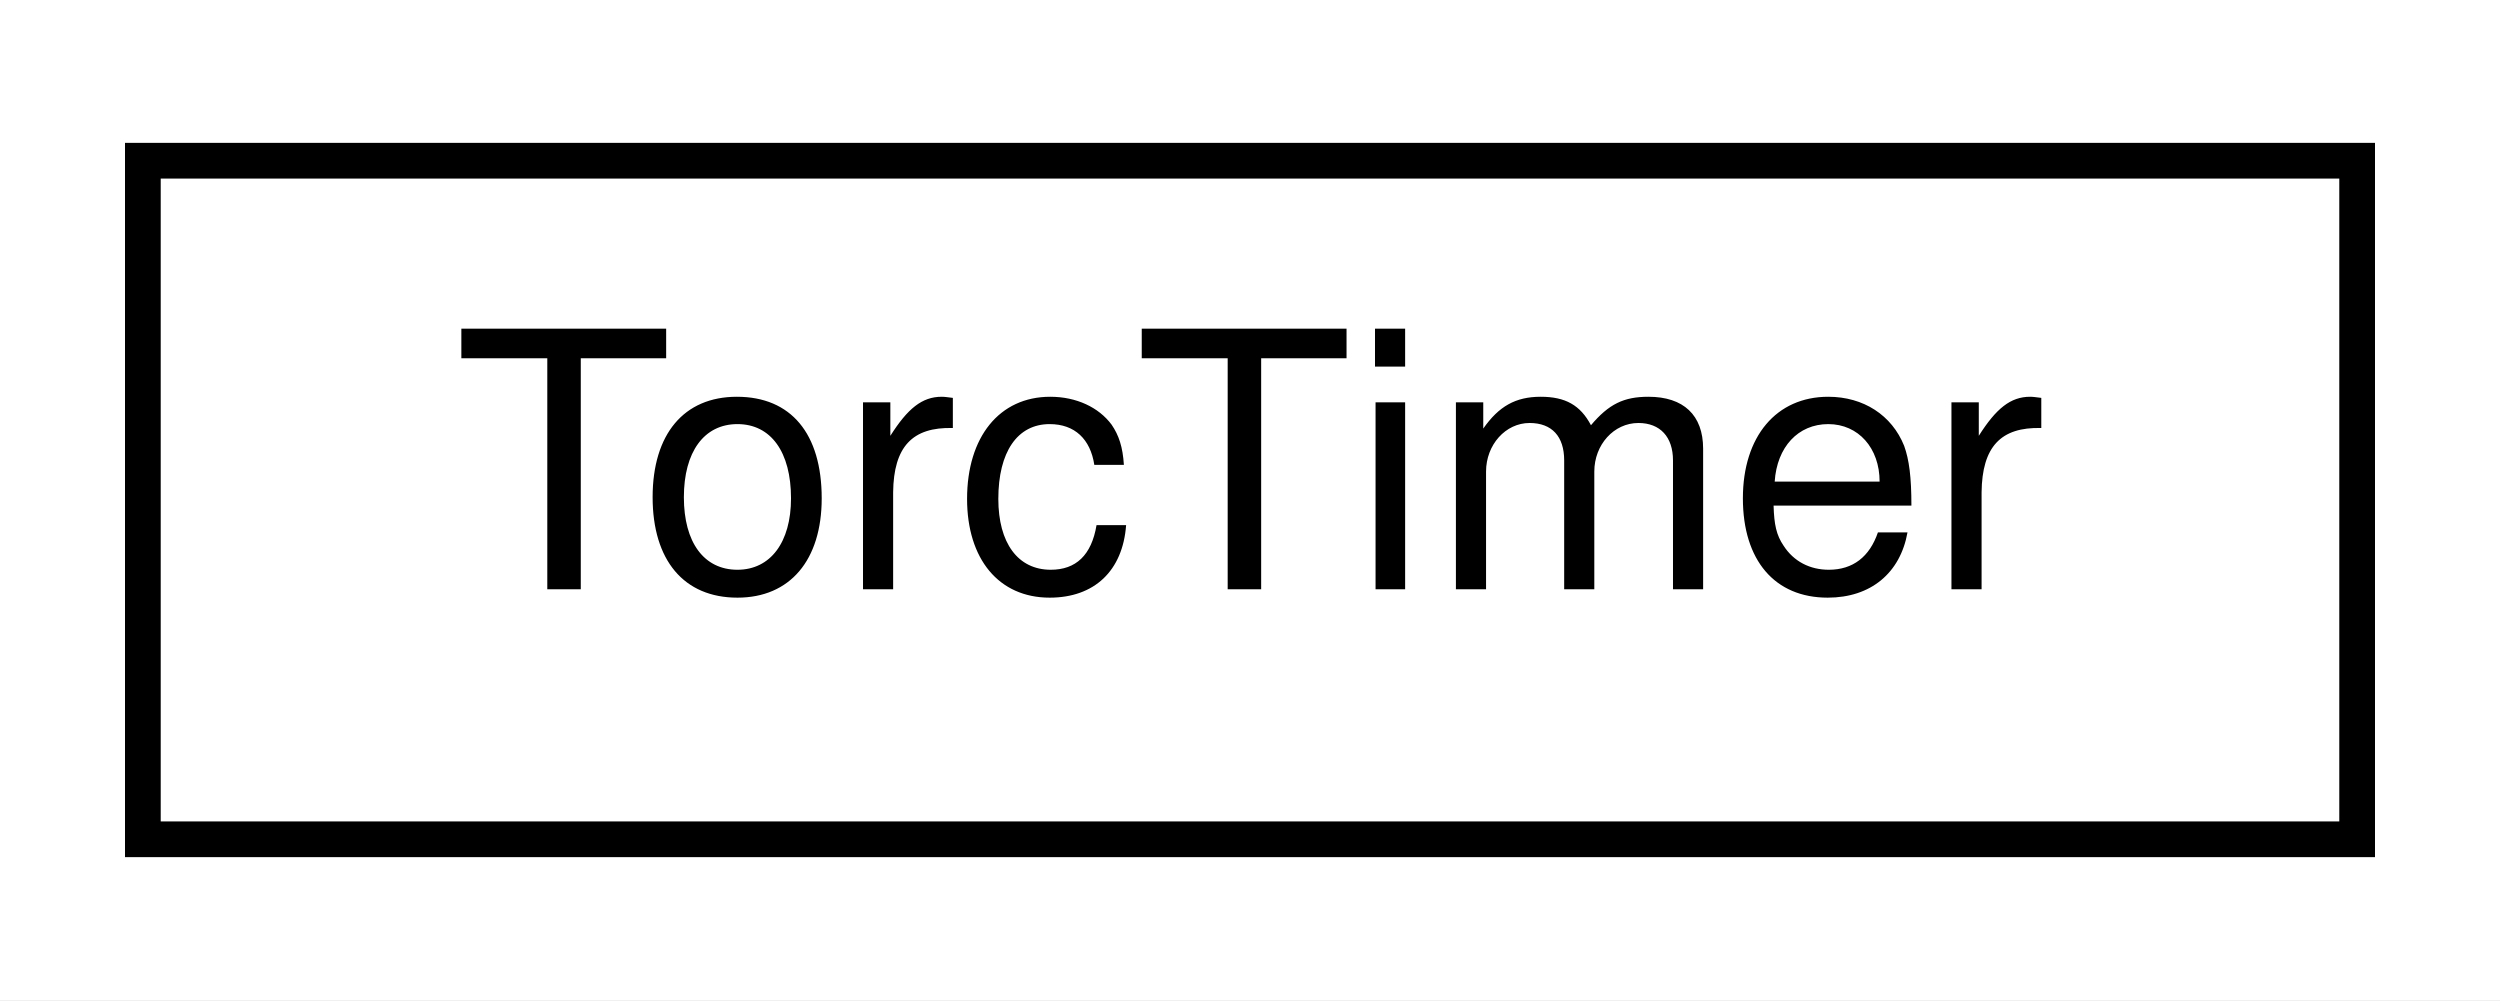
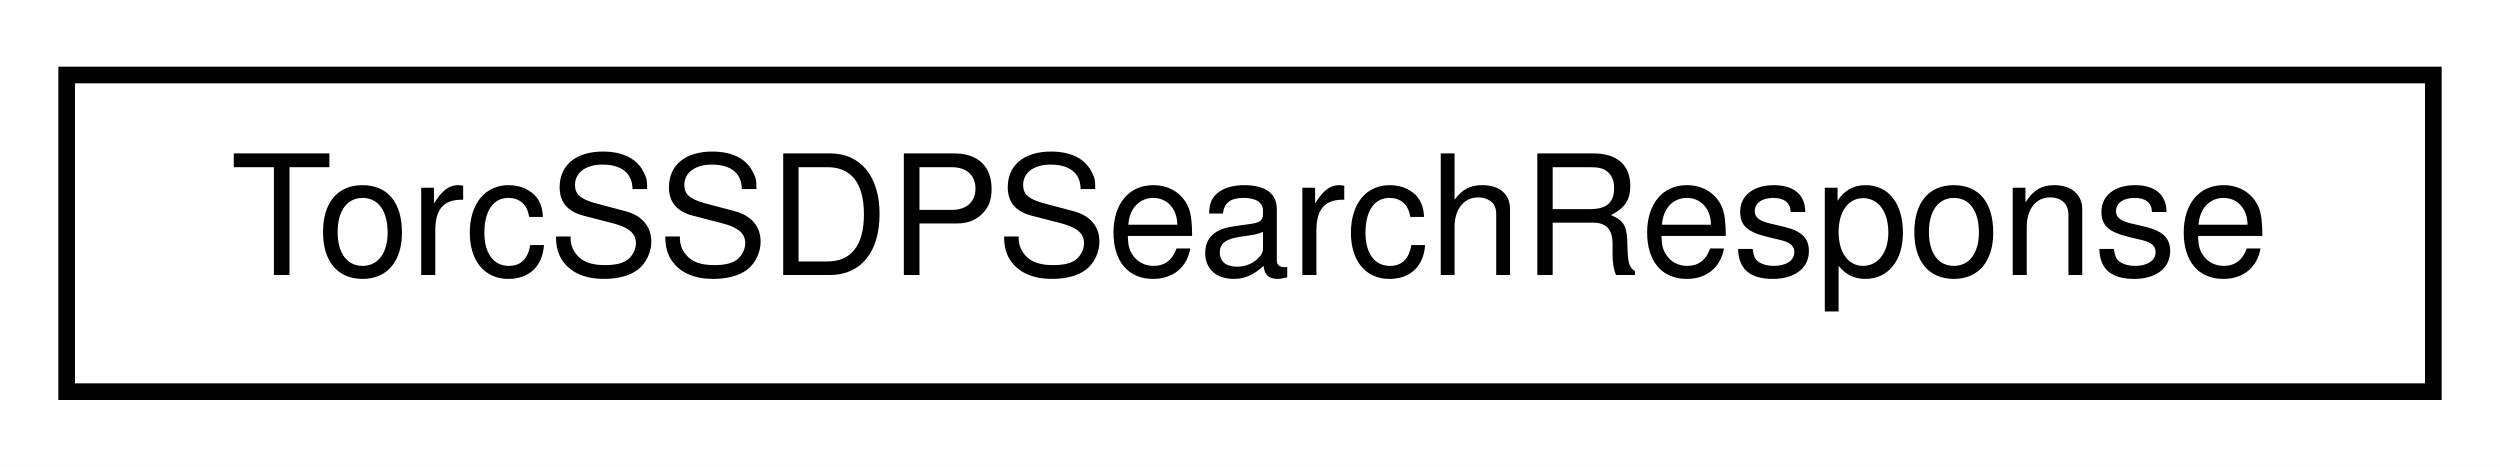
- <svg xmlns="http://www.w3.org/2000/svg" xmlns:xlink="http://www.w3.org/1999/xlink" width="70pt" height="28pt" viewBox="0.00 0.00 70.00 28.00">
+ <svg xmlns="http://www.w3.org/2000/svg" xmlns:xlink="http://www.w3.org/1999/xlink" width="150pt" height="28pt" viewBox="0.00 0.00 150.00 28.00">
  <g id="graph0" class="graph" transform="scale(1 1) rotate(0) translate(4 24)">
-     <polygon fill="white" stroke="none" points="-4,4 -4,-24 66,-24 66,4 -4,4" />
+     <polygon fill="white" stroke="none" points="-4,4 -4,-24 146,-24 146,4 -4,4" />
    <g id="node1" class="node">
      <g id="a_node1">
-         <a xlink:href="da/da4/class_torc_timer.html" target="_top" xlink:title="TorcTimer">
-           <polygon fill="white" stroke="black" points="-3.55271e-15,-0.5 -3.55271e-15,-19.5 62,-19.5 62,-0.5 -3.55271e-15,-0.5" />
-           <text text-anchor="middle" x="31" y="-7.5" font-family="Helvetica,sans-Serif" font-size="10.00">TorcTimer</text>
+         <a xlink:href="d9/d91/class_torc_s_s_d_p_search_response.html" target="_top" xlink:title="TorcSSDPSearchResponse">
+           <polygon fill="white" stroke="black" points="0,-0.5 0,-19.5 142,-19.5 142,-0.5 0,-0.5" />
+           <text text-anchor="middle" x="71" y="-7.5" font-family="Helvetica,sans-Serif" font-size="10.00">TorcSSDPSearchResponse</text>
        </a>
      </g>
    </g>
  </g>
</svg>
